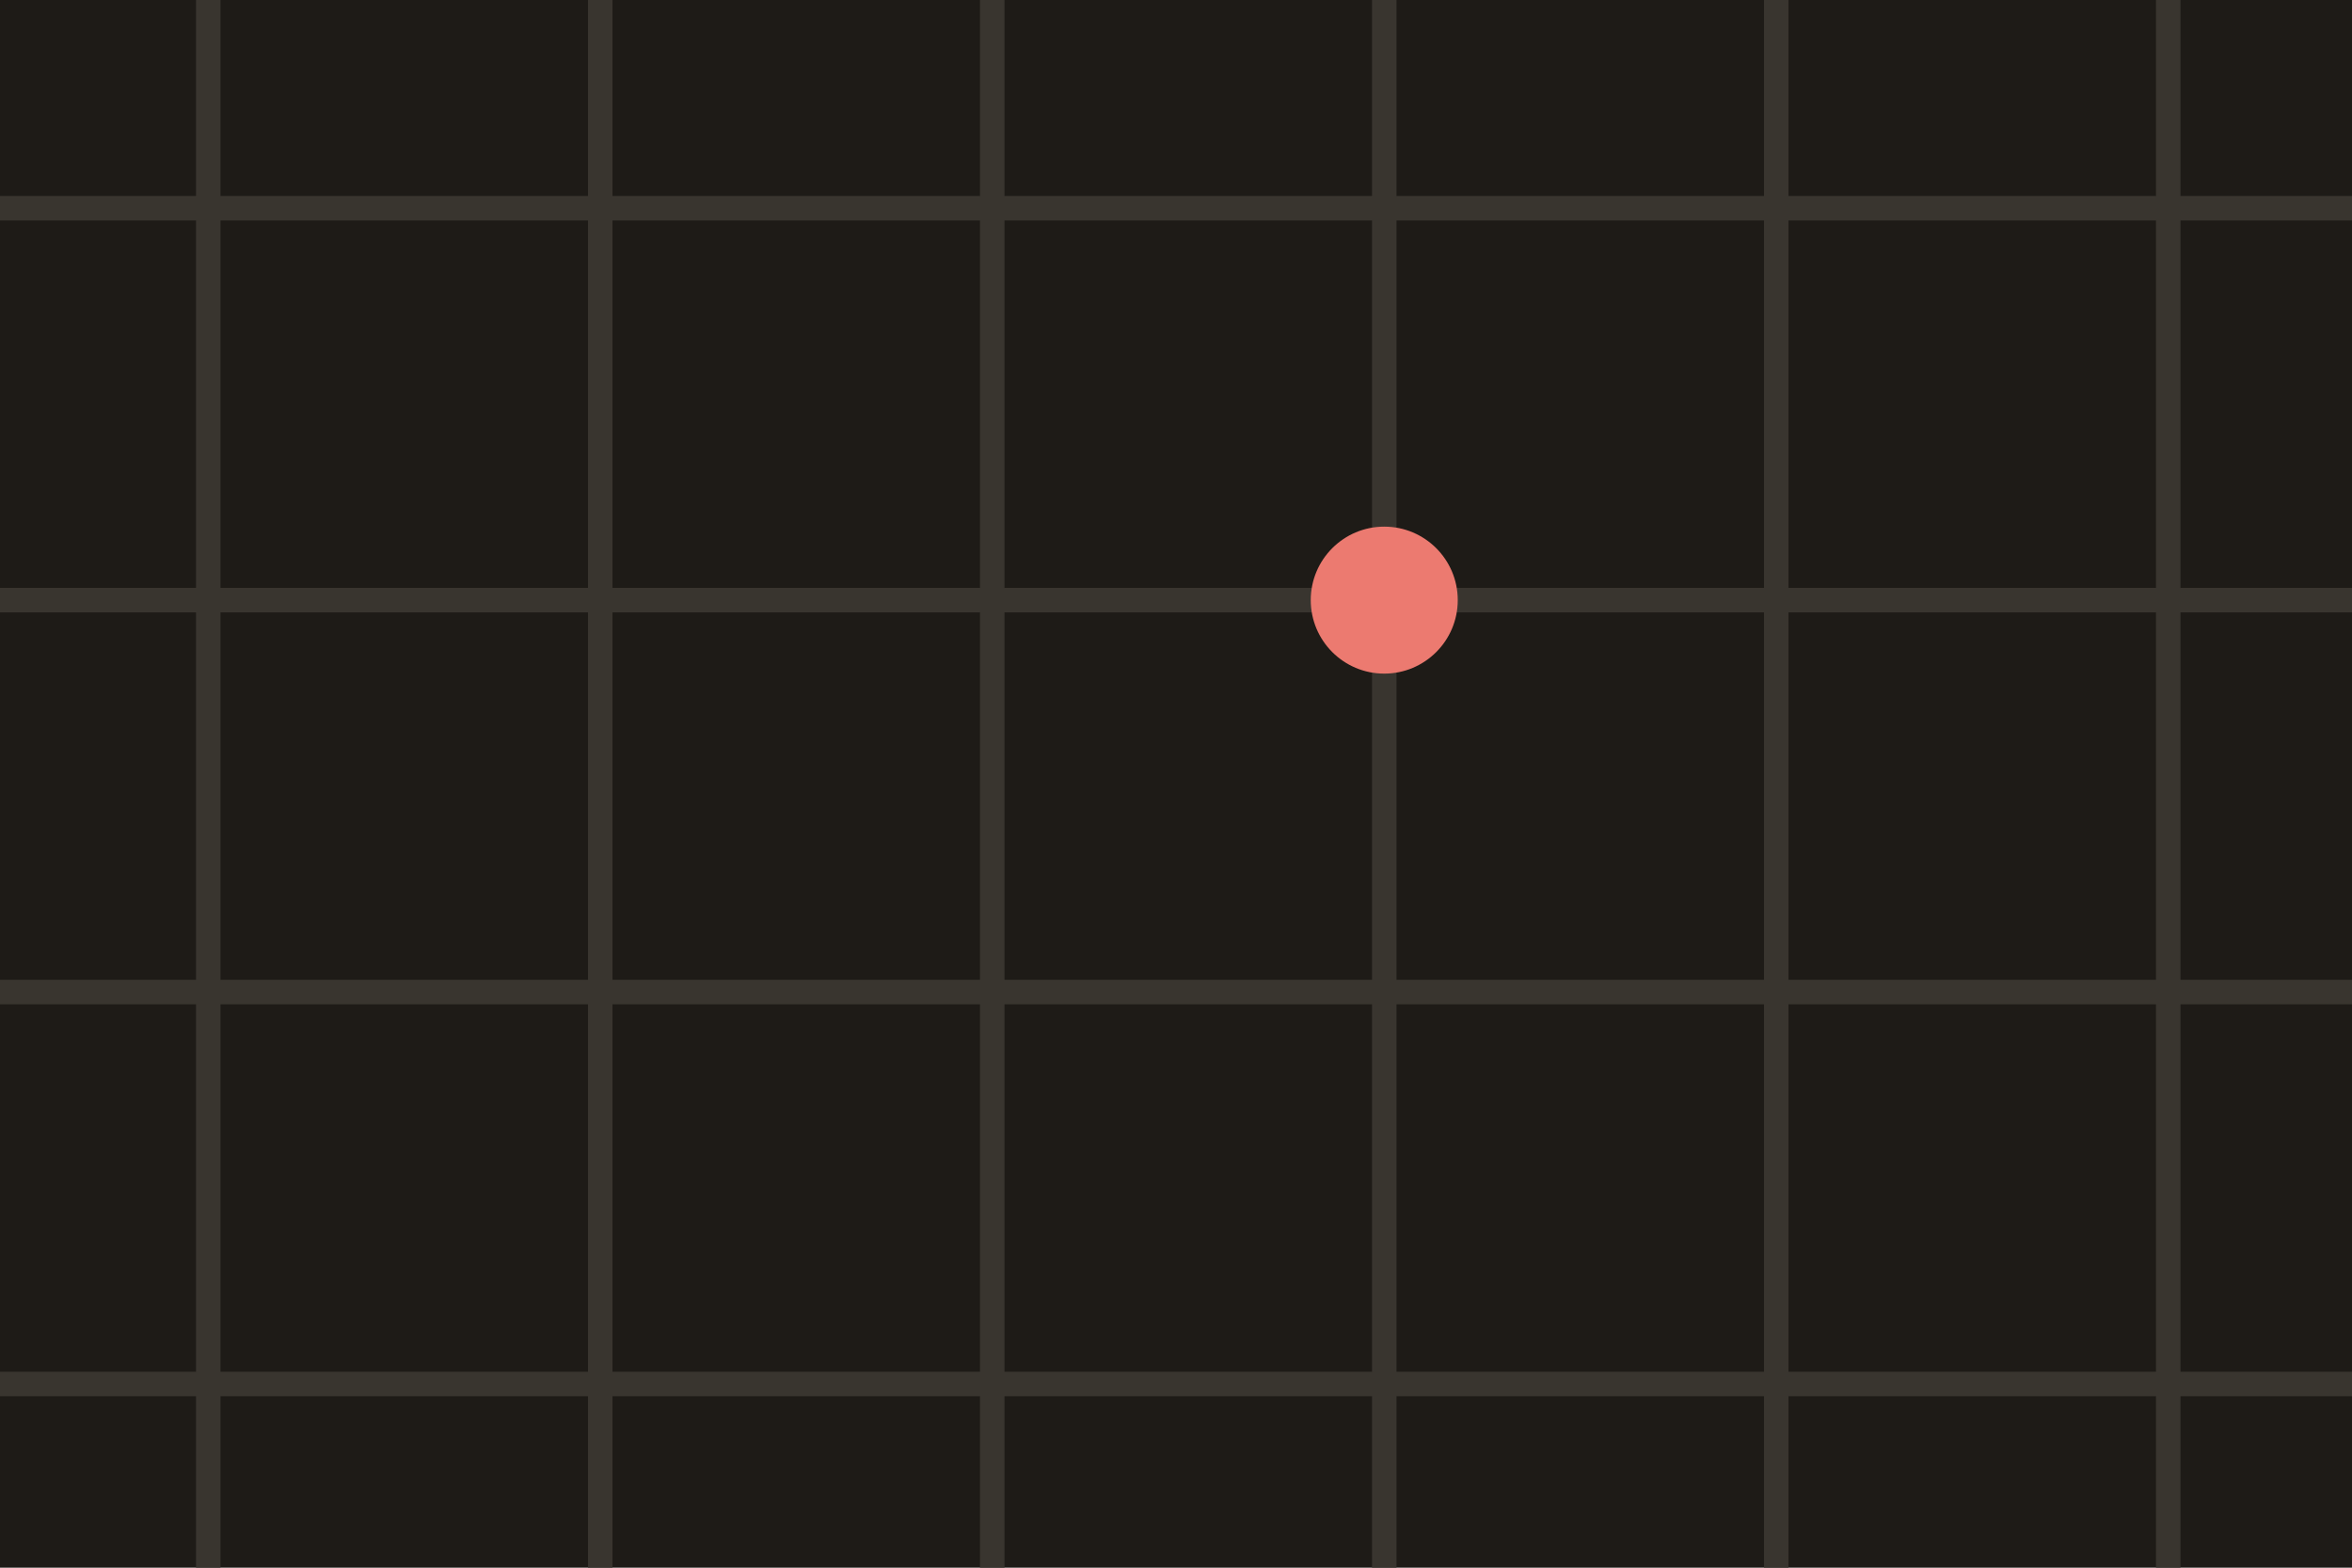
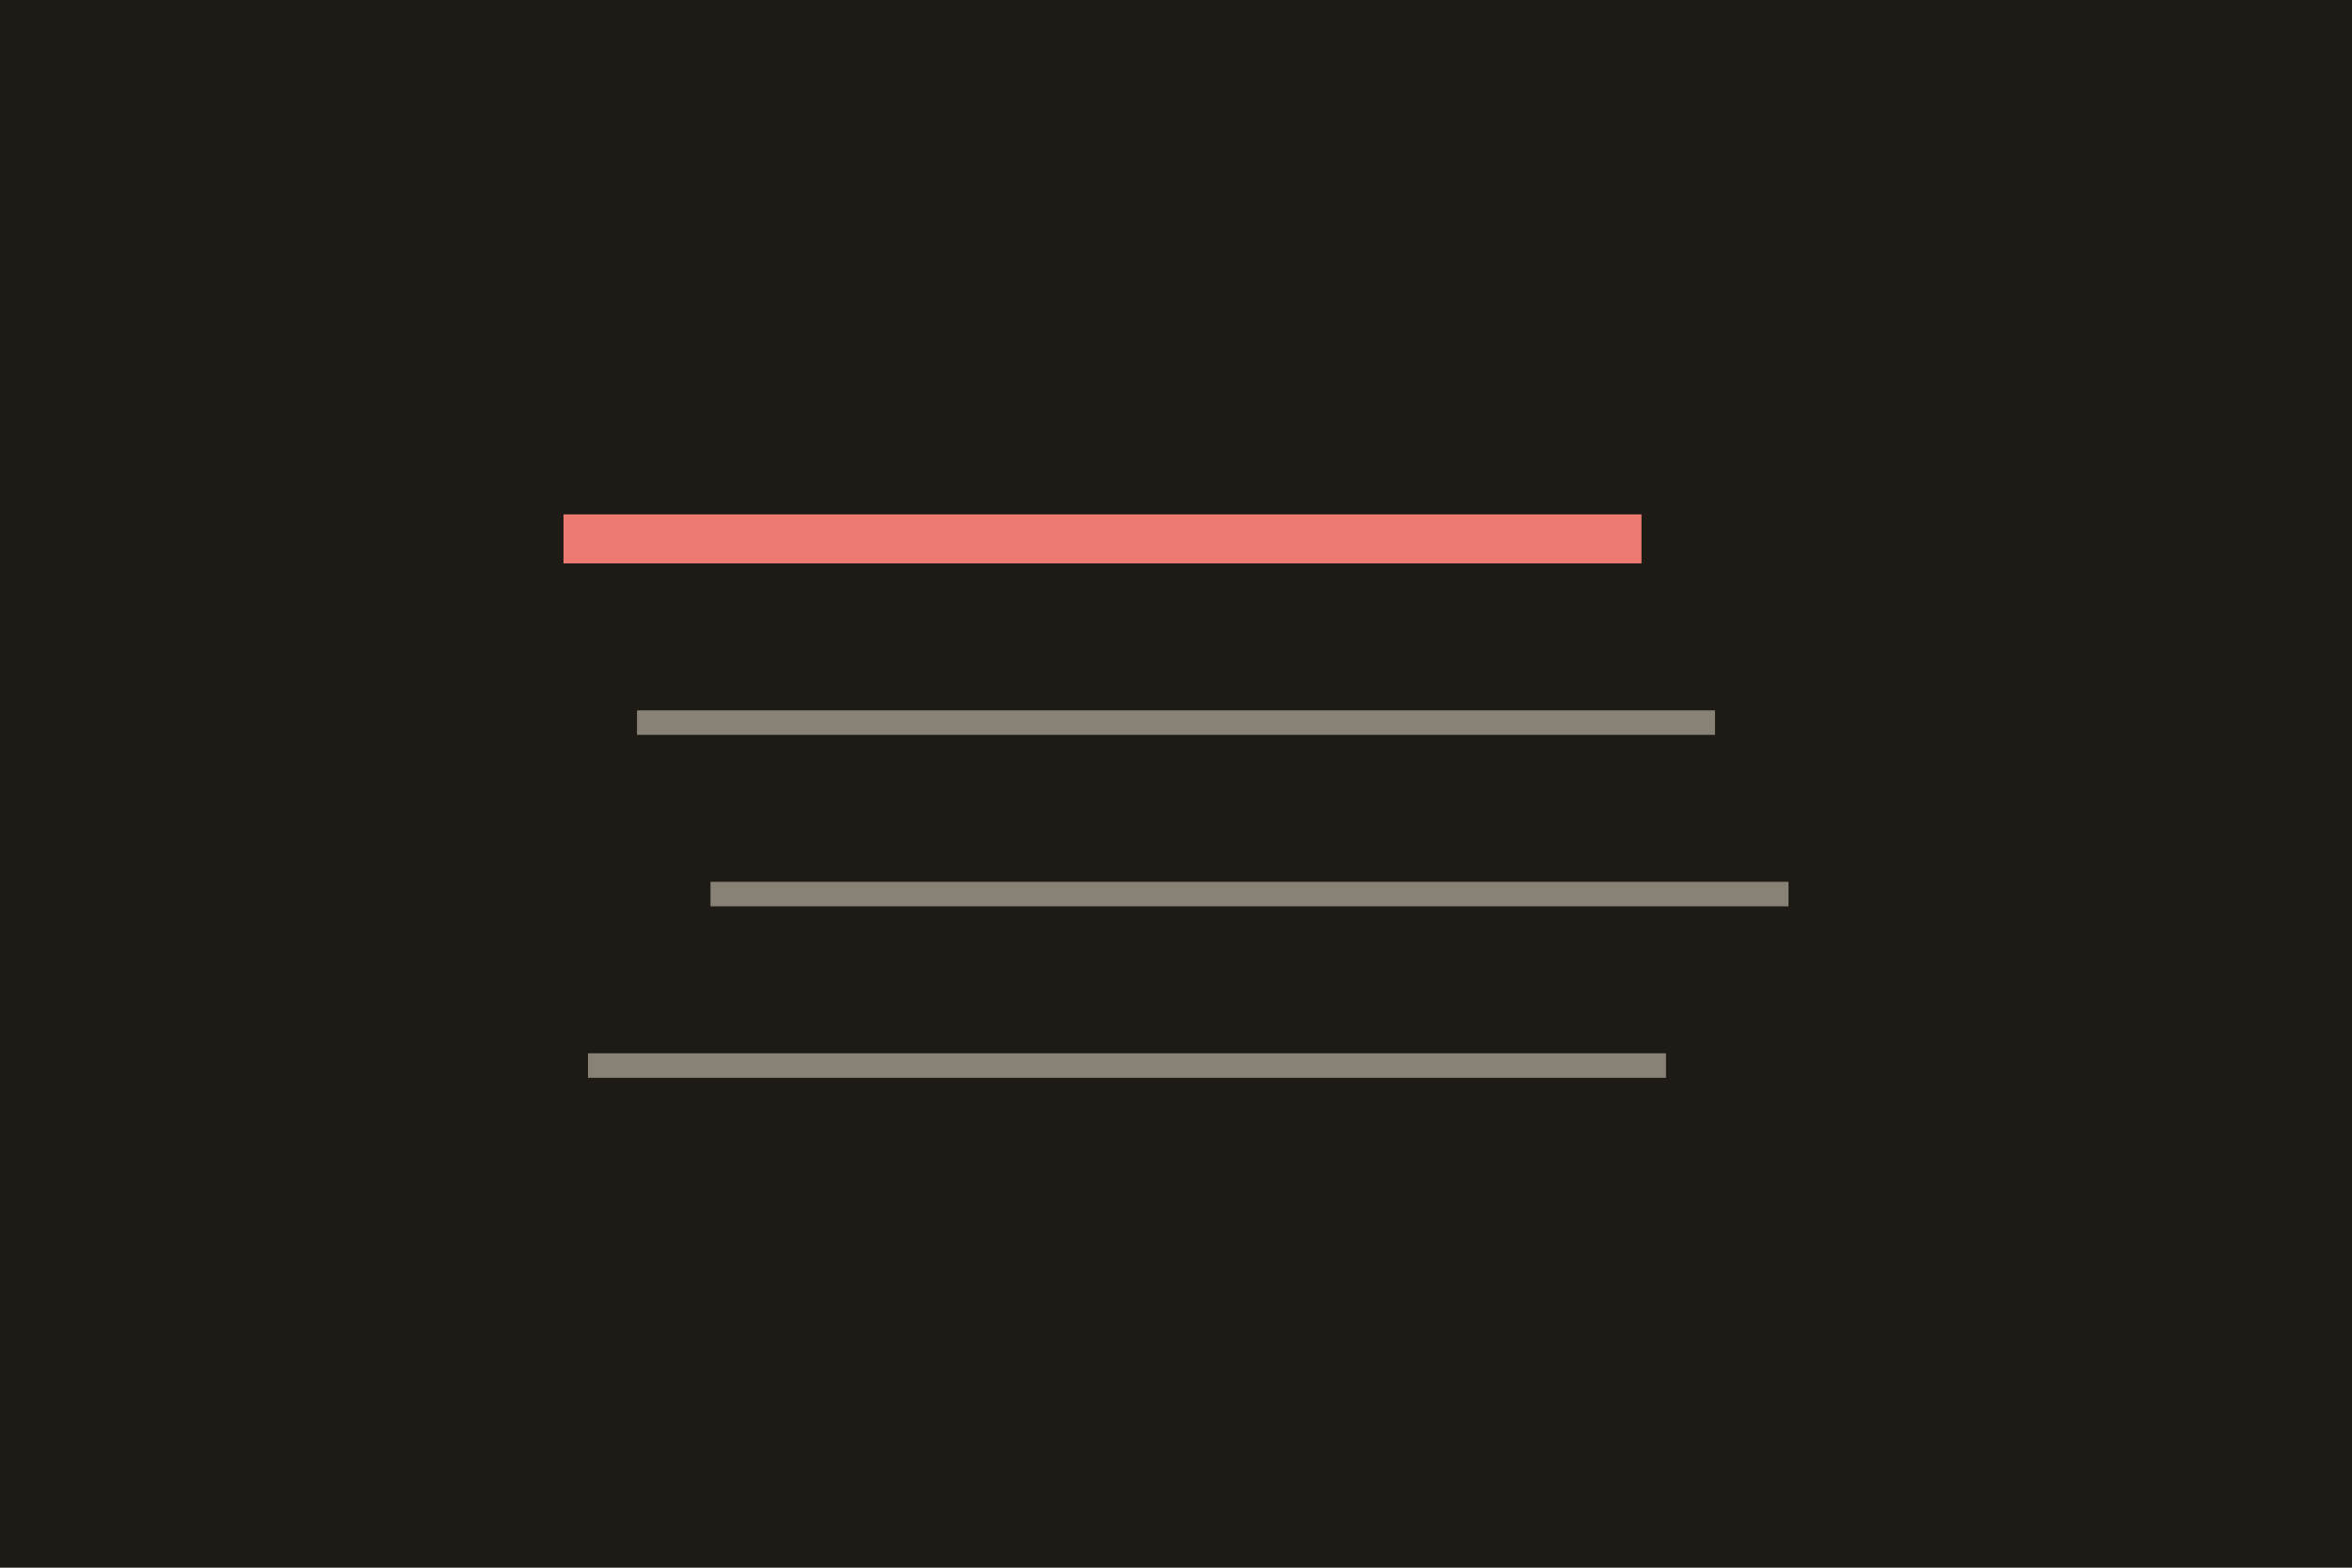
<svg xmlns="http://www.w3.org/2000/svg" width="96" height="64" viewBox="0 0 96 64" preserveAspectRatio="xMidYMid slice" aria-hidden="true">
  <rect width="96" height="64" fill="#1E1B17" />
-   <line x1="8.5" y1="0" x2="8.5" y2="64" stroke="#39352F" stroke-width="1" vector-effect="non-scaling-stroke" />
-   <line x1="24.5" y1="0" x2="24.5" y2="64" stroke="#39352F" stroke-width="1" vector-effect="non-scaling-stroke" />
-   <line x1="40.5" y1="0" x2="40.5" y2="64" stroke="#39352F" stroke-width="1" vector-effect="non-scaling-stroke" />
-   <line x1="56.5" y1="0" x2="56.5" y2="64" stroke="#39352F" stroke-width="1" vector-effect="non-scaling-stroke" />
-   <line x1="72.5" y1="0" x2="72.5" y2="64" stroke="#39352F" stroke-width="1" vector-effect="non-scaling-stroke" />
-   <line x1="88.5" y1="0" x2="88.5" y2="64" stroke="#39352F" stroke-width="1" vector-effect="non-scaling-stroke" />
-   <line x1="0" y1="8.5" x2="96" y2="8.5" stroke="#39352F" stroke-width="1" vector-effect="non-scaling-stroke" />
-   <line x1="0" y1="24.5" x2="96" y2="24.5" stroke="#39352F" stroke-width="1" vector-effect="non-scaling-stroke" />
-   <line x1="0" y1="40.5" x2="96" y2="40.5" stroke="#39352F" stroke-width="1" vector-effect="non-scaling-stroke" />
-   <line x1="0" y1="56.5" x2="96" y2="56.5" stroke="#39352F" stroke-width="1" vector-effect="non-scaling-stroke" />
-   <circle cx="56.5" cy="24.5" r="3" fill="#EC7A70" />
+   <rect x="23" y="21" width="44" height="2" fill="#EC7A70" />
+   <line x1="26" y1="29.5" x2="70" y2="29.5" stroke="#888175" stroke-width="1" vector-effect="non-scaling-stroke" />
+   <line x1="29" y1="36.5" x2="73" y2="36.5" stroke="#888175" stroke-width="1" vector-effect="non-scaling-stroke" />
+   <line x1="24" y1="43.5" x2="68" y2="43.5" stroke="#888175" stroke-width="1" vector-effect="non-scaling-stroke" />
</svg>
